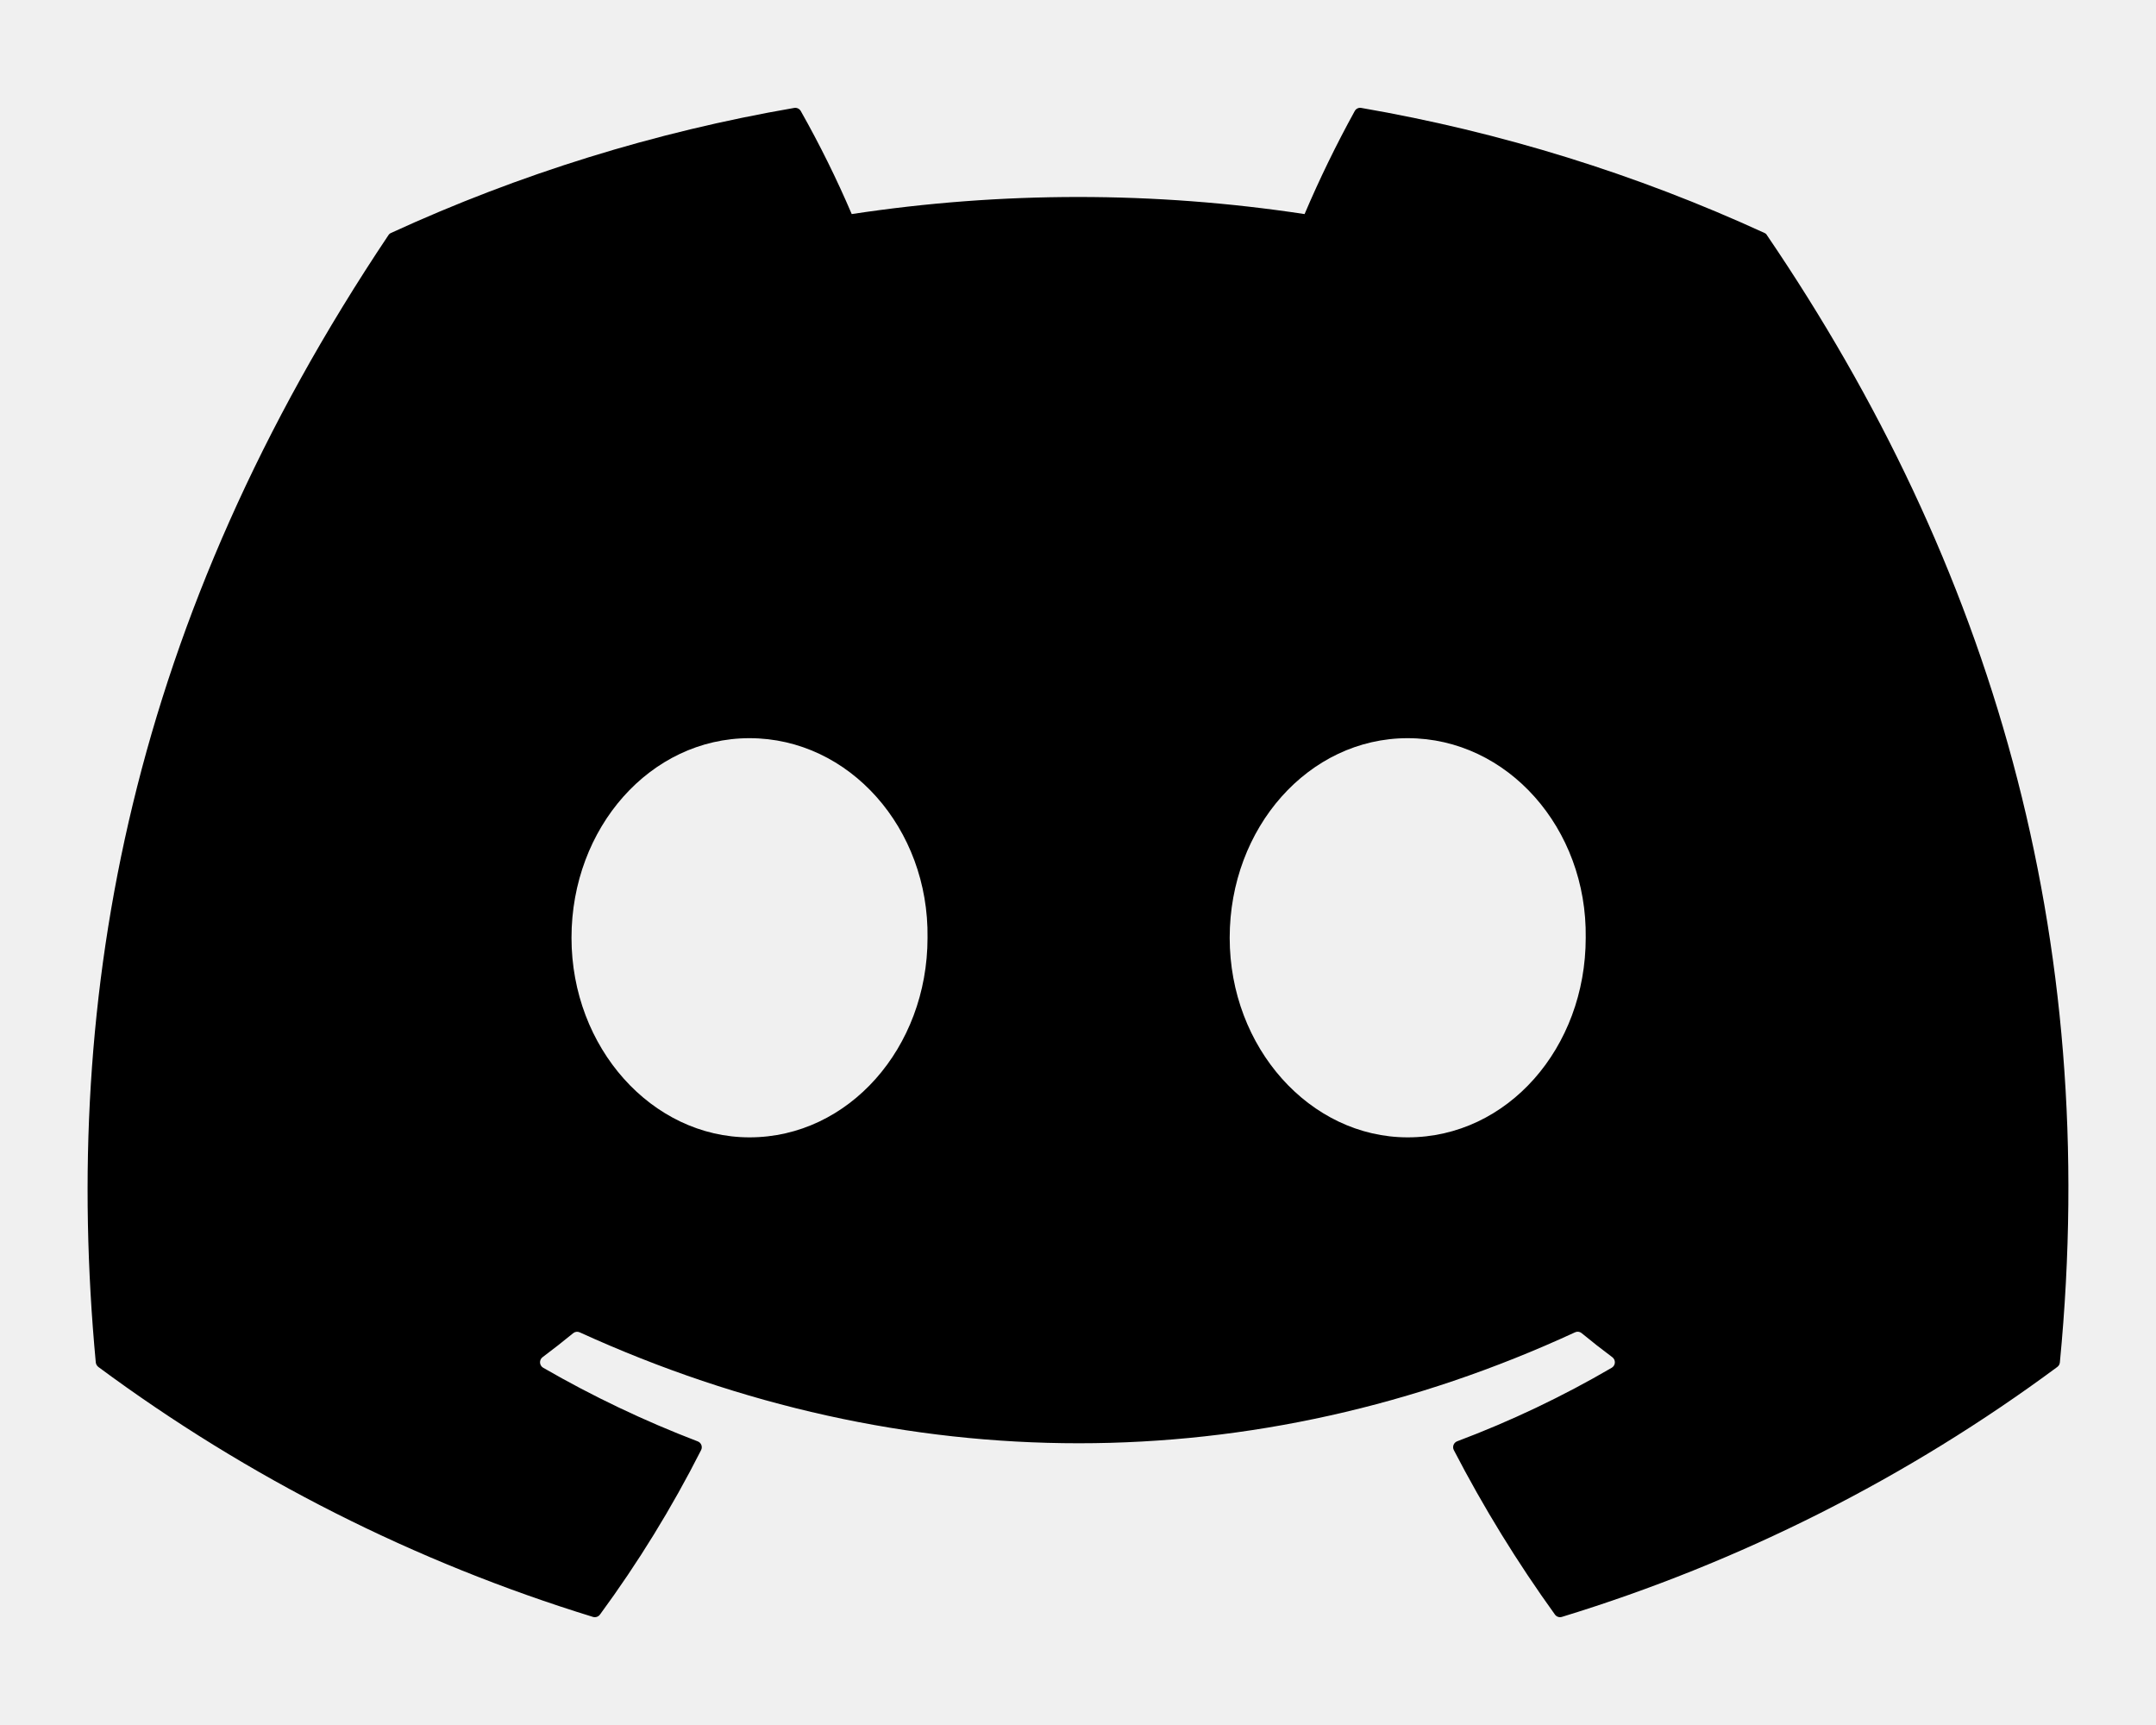
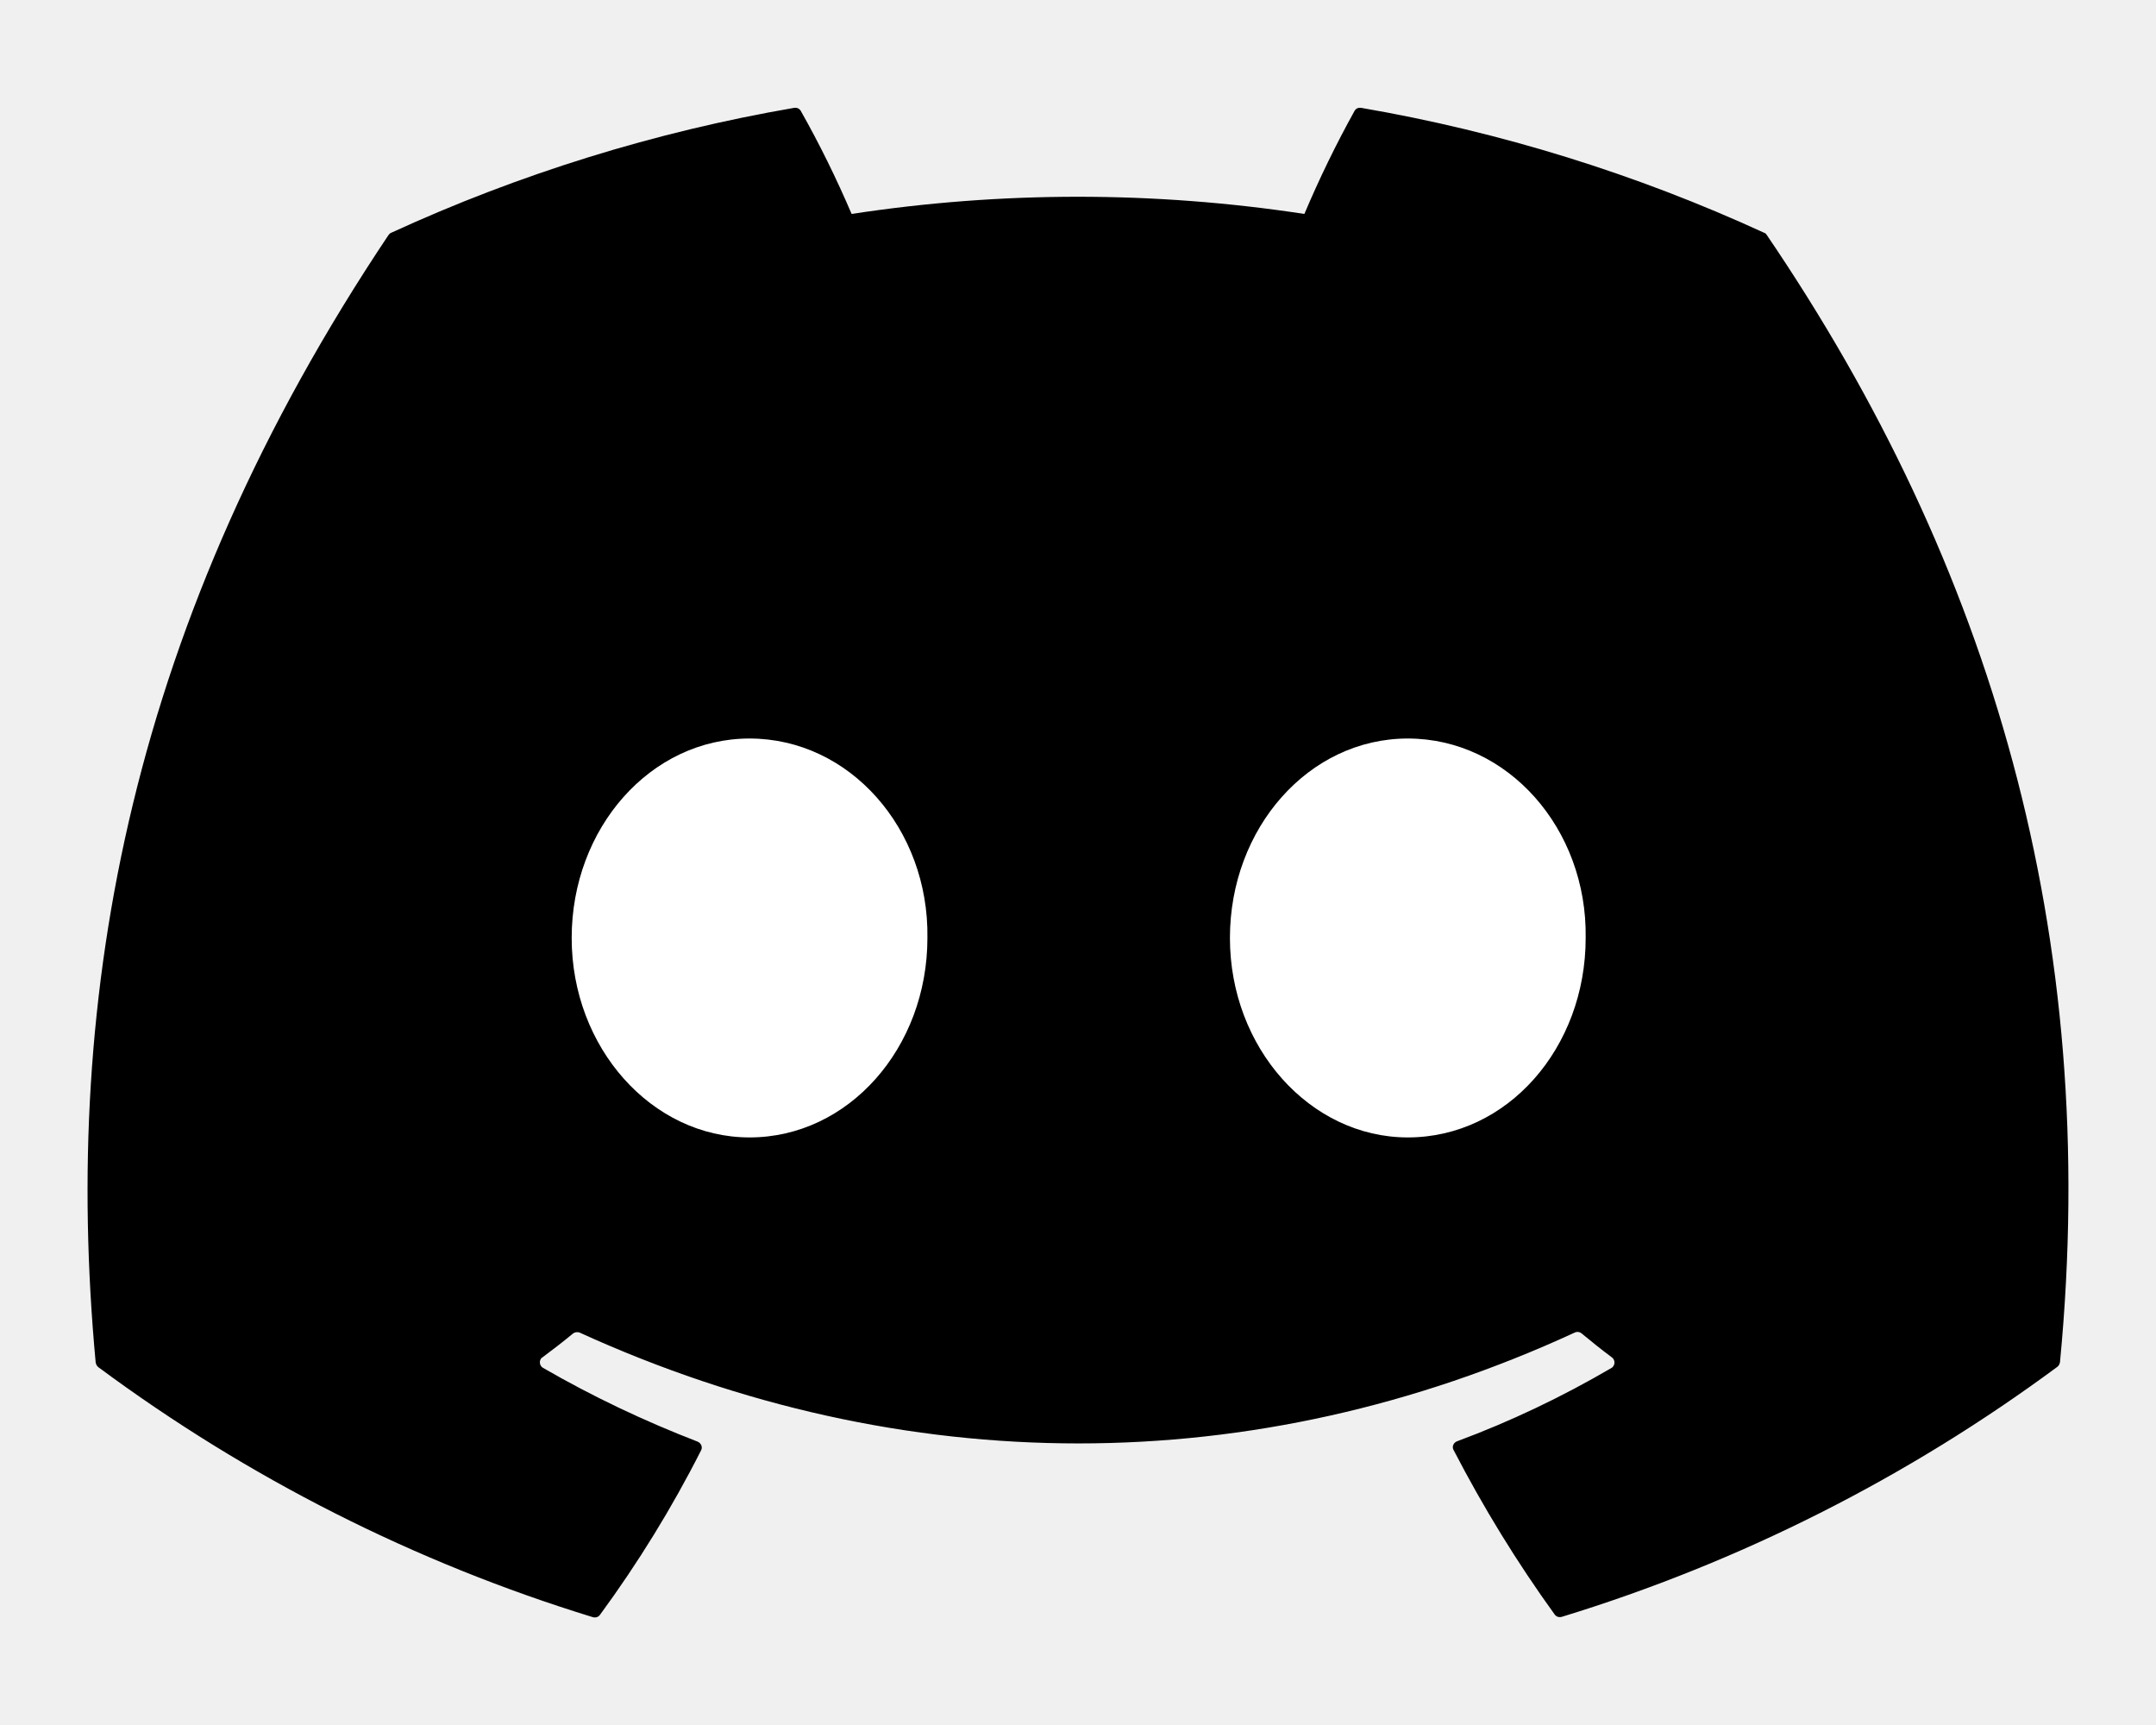
- <svg xmlns="http://www.w3.org/2000/svg" viewBox="0 0 640 512">
-   <path d="M524.531,69.836a1.5,1.5,0,0,0-.764-.7A485.065,485.065,0,0,0,404.081,32.03a1.816,1.816,0,0,0-1.923.91,337.461,337.461,0,0,0-14.9,30.6,447.848,447.848,0,0,0-134.426,0,309.541,309.541,0,0,0-15.135-30.6,1.89,1.89,0,0,0-1.924-.91A483.689,483.689,0,0,0,116.085,69.137a1.712,1.712,0,0,0-.788.676C39.068,183.651,18.186,294.69,28.43,404.354a2.016,2.016,0,0,0,.765,1.375A487.666,487.666,0,0,0,176.02,479.918a1.9,1.9,0,0,0,2.063-.676A348.2,348.2,0,0,0,208.12,430.4a1.86,1.86,0,0,0-1.019-2.588,321.173,321.173,0,0,1-45.868-21.853,1.885,1.885,0,0,1-.185-3.126c3.082-2.309,6.166-4.711,9.109-7.137a1.819,1.819,0,0,1,1.9-.256c96.229,43.917,200.41,43.917,295.5,0a1.812,1.812,0,0,1,1.924.233c2.944,2.426,6.027,4.851,9.132,7.16a1.884,1.884,0,0,1-.162,3.126,301.407,301.407,0,0,1-45.89,21.83,1.875,1.875,0,0,0-1,2.611,391.055,391.055,0,0,0,30.014,48.815,1.864,1.864,0,0,0,2.063.7A486.048,486.048,0,0,0,610.7,405.729a1.882,1.882,0,0,0,.765-1.352C623.729,277.594,590.933,167.465,524.531,69.836ZM222.491,337.58c-28.972,0-52.844-26.587-52.844-59.239S193.056,219.1,222.491,219.1c29.665,0,53.306,26.82,52.843,59.239C275.334,310.993,251.924,337.58,222.491,337.58Zm195.38,0c-28.971,0-52.843-26.587-52.843-59.239S388.437,219.1,417.871,219.1c29.667,0,53.307,26.82,52.844,59.239C470.715,310.993,447.538,337.58,417.871,337.58Z" />
+ <svg xmlns="http://www.w3.org/2000/svg" version="1.1" id="Layer_1" x="0px" y="0px" viewBox="0 0 640 512" style="enable-background:new 0 0 640 512;" xml:space="preserve">
+   <style type="text/css">
+ 	.st0{fill:#FFFFFF;}
+ </style>
+   <g>
+     <path class="st0" d="M417.9,350.6c-35.4,0-64.5-32.5-64.5-72.3s28.6-72.3,64.5-72.3c36.2,0,65.1,32.7,64.5,72.3   C482.4,318.2,453.8,350.6,417.9,350.6z" />
+     <path class="st0" d="M222.5,350.6c-35.4,0-64.5-32.5-64.5-72.3s28.6-72.3,64.5-72.3c36.2,0,65.1,32.7,64.5,72.3   C287,318.2,258.4,350.6,222.5,350.6z" />
+     <path d="M524.5,69.8c-0.2-0.3-0.4-0.6-0.8-0.7c-38.1-17.5-78.4-30-119.7-37.1c-0.8-0.1-1.5,0.2-1.9,0.9   c-5.5,9.9-10.5,20.2-14.9,30.6c-44.6-6.8-89.9-6.8-134.4,0c-4.5-10.5-9.5-20.7-15.1-30.6c-0.4-0.7-1.2-1-1.9-0.9   c-41.3,7.1-81.6,19.6-119.7,37.1c-0.3,0.1-0.6,0.4-0.8,0.7C39.1,183.7,18.2,294.7,28.4,404.4c0.1,0.5,0.3,1,0.8,1.4   c44.4,32.9,94,58,146.8,74.2c0.8,0.2,1.6,0,2.1-0.7c11.3-15.4,21.4-31.8,30-48.8c0.5-0.9,0.1-2-0.8-2.5c-0.1,0-0.1-0.1-0.2-0.1   c-15.8-6.1-31.2-13.4-45.9-21.9c-0.9-0.5-1.2-1.7-0.7-2.6c0.1-0.2,0.3-0.4,0.5-0.5c3.1-2.3,6.2-4.7,9.1-7.1   c0.5-0.4,1.3-0.5,1.9-0.3c96.2,43.9,200.4,43.9,295.5,0c0.6-0.3,1.4-0.2,1.9,0.2c2.9,2.4,6,4.9,9.1,7.2c0.8,0.6,1,1.8,0.4,2.6   c-0.1,0.2-0.3,0.4-0.5,0.5c-14.7,8.6-30,15.9-45.9,21.8c-1,0.4-1.5,1.5-1.1,2.4c0,0.1,0.1,0.1,0.1,0.2c8.8,17,18.8,33.3,30,48.8   c0.5,0.7,1.3,0.9,2.1,0.7c52.9-16.2,102.6-41.3,147.1-74.2c0.4-0.3,0.7-0.8,0.8-1.4C623.7,277.6,590.9,167.5,524.5,69.8z    M222.5,337.6c-29,0-52.8-26.6-52.8-59.2s23.4-59.2,52.8-59.2c29.7,0,53.3,26.8,52.8,59.2C275.3,311,251.9,337.6,222.5,337.6z    M417.9,337.6c-29,0-52.8-26.6-52.8-59.2s23.4-59.2,52.8-59.2c29.7,0,53.3,26.8,52.8,59.2C470.7,311,447.5,337.6,417.9,337.6z" />
+   </g>
</svg>
